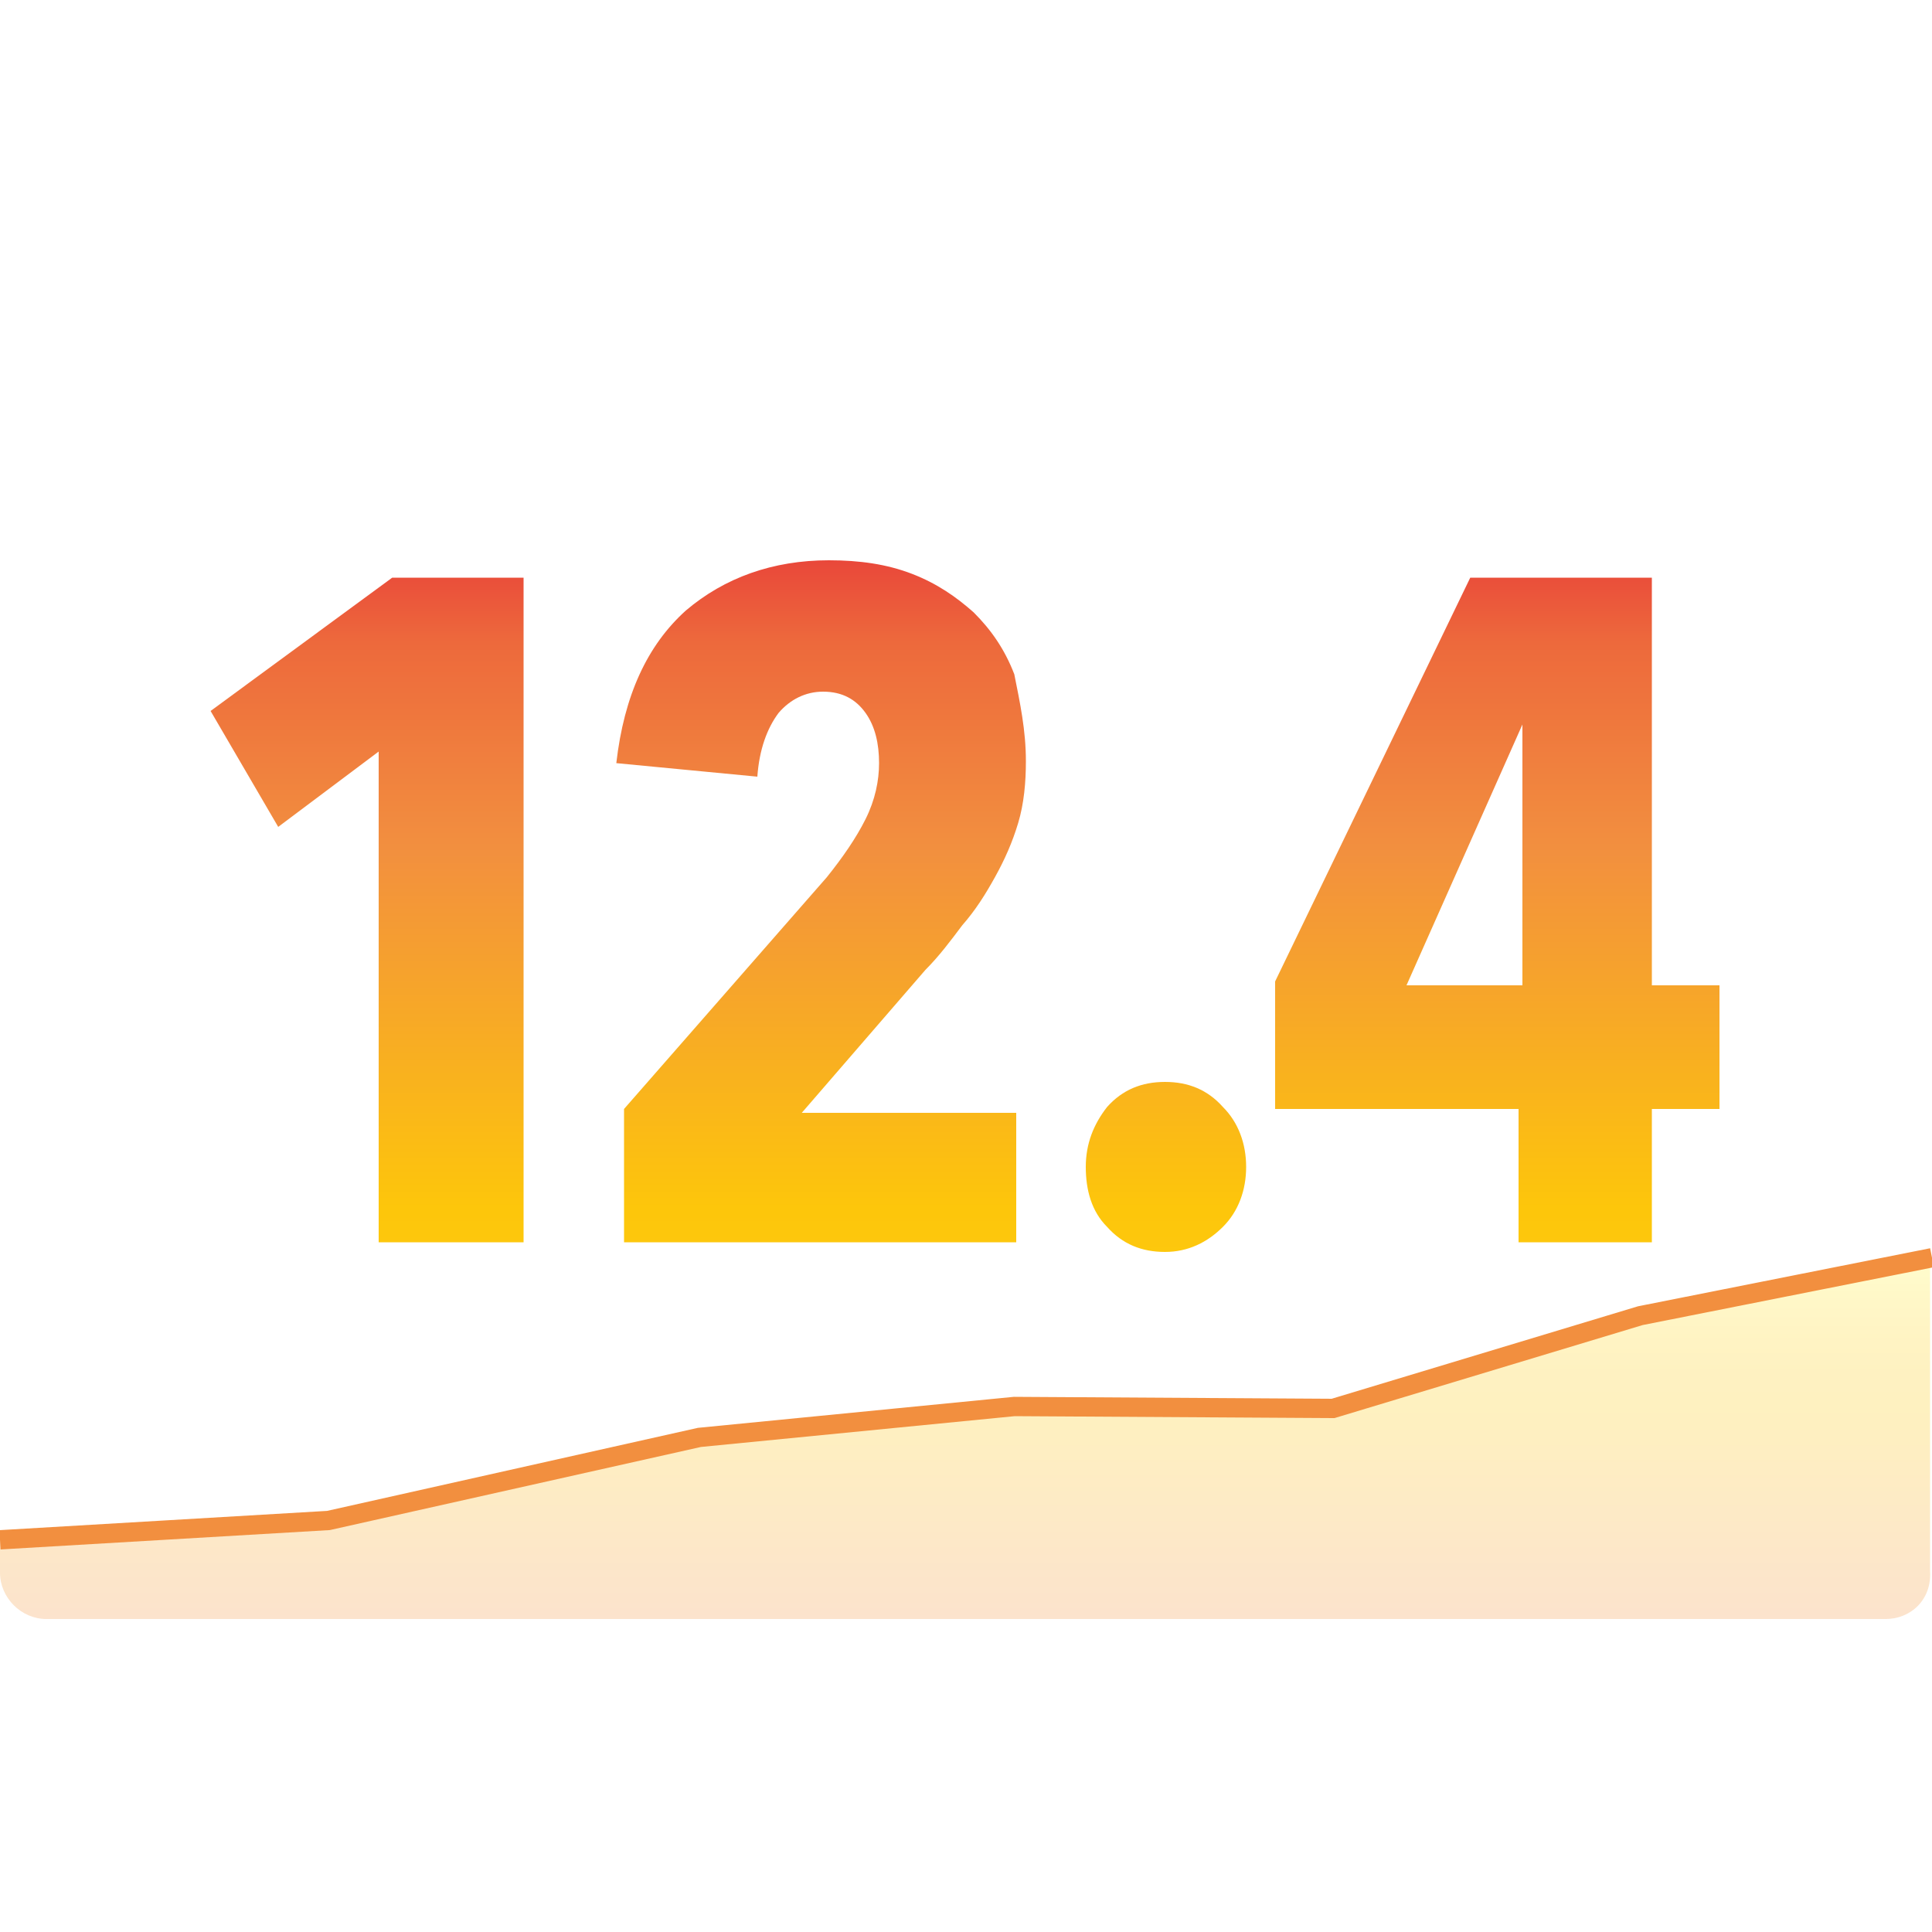
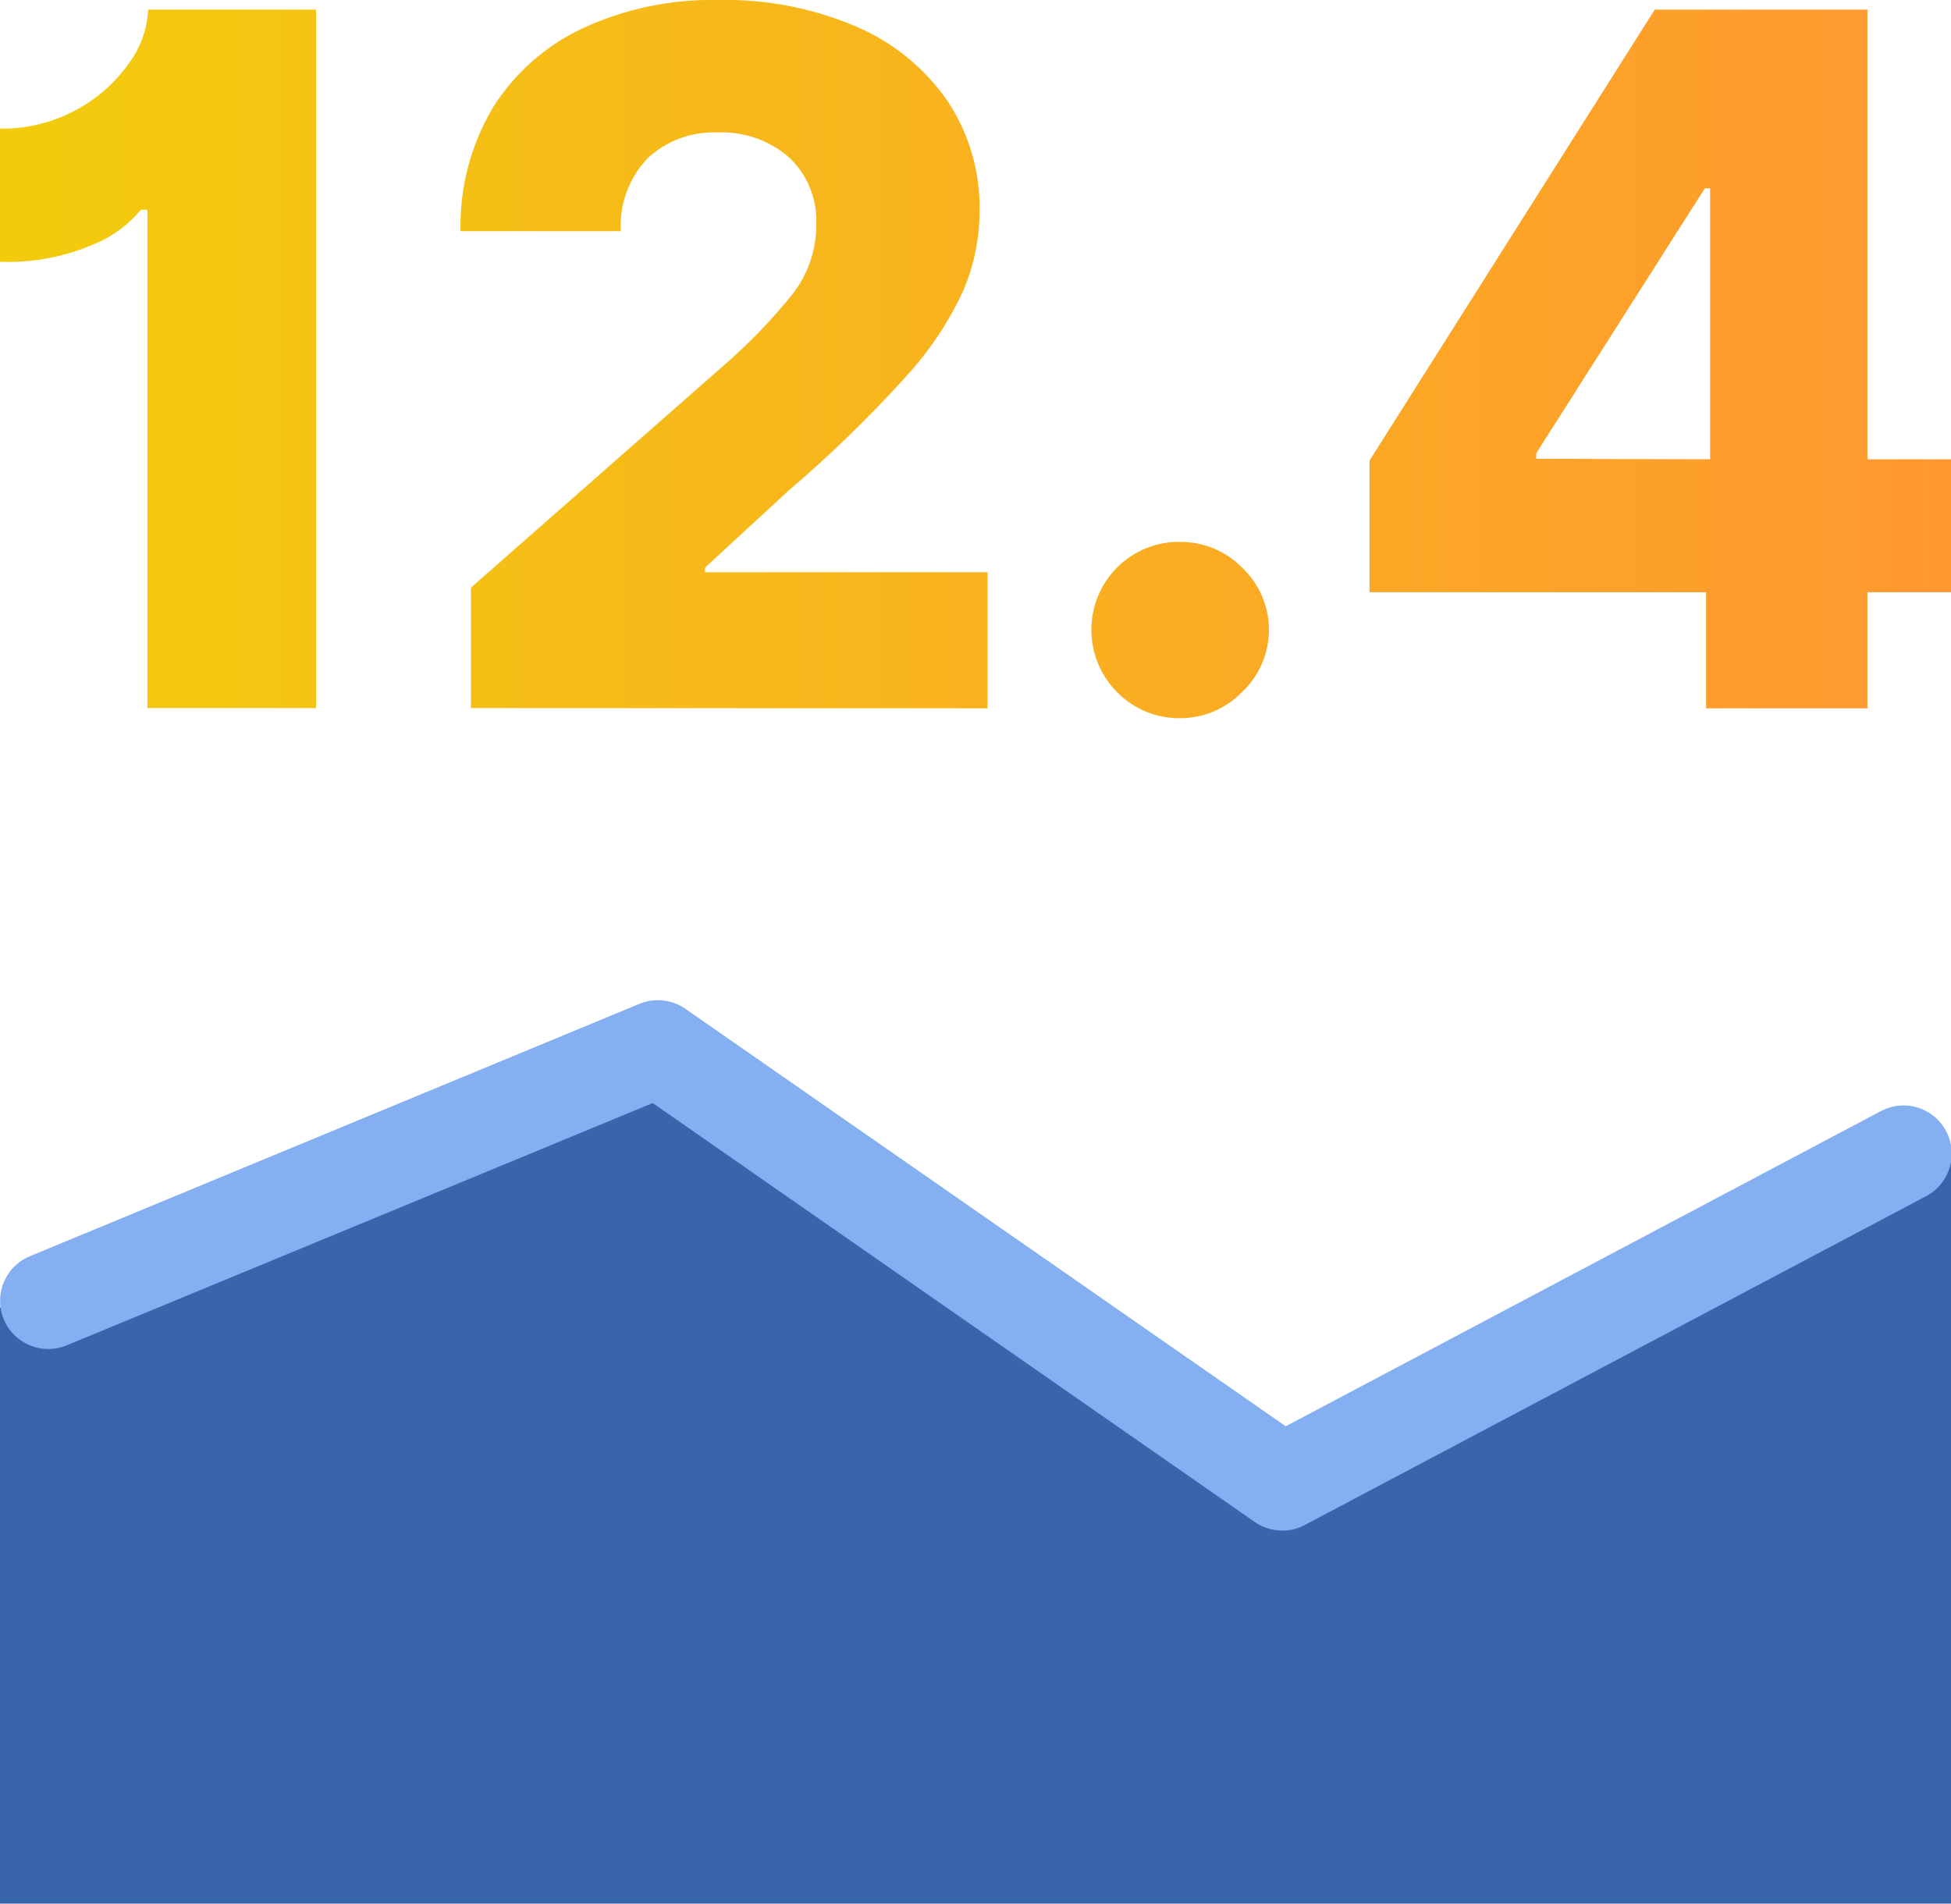
- <svg xmlns="http://www.w3.org/2000/svg" version="1.1" id="Layer_1" x="0px" y="0px" width="100px" height="100px" viewBox="0 0 100 100" style="enable-background:new 0 0 100 100;" xml:space="preserve">
-   <style type="text/css">
- 	.st0{opacity:0.26;fill:url(#SVGID_1_);}
- 	.st1{fill:url(#SVGID_2_);}
- 	.st2{fill:url(#SVGID_3_);}
- 	.st3{fill:url(#SVGID_4_);}
- 	.st4{fill:url(#SVGID_5_);}
- 	.st5{fill:none;stroke:url(#SVGID_6_);stroke-miterlimit:10;}
- </style>
-   <g>
-     <linearGradient id="SVGID_1_" gradientUnits="userSpaceOnUse" x1="50" y1="65.67" x2="50" y2="93.568">
-       <stop offset="0" style="stop-color:#FFF23A" />
-       <stop offset="4.010540e-02" style="stop-color:#FEE62D" />
-       <stop offset="0.117" style="stop-color:#FED41A" />
-       <stop offset="0.196" style="stop-color:#FDC90F" />
-       <stop offset="0.281" style="stop-color:#FDC60B" />
-       <stop offset="0.668" style="stop-color:#F28F3F" />
-       <stop offset="0.888" style="stop-color:#ED693C" />
-       <stop offset="1" style="stop-color:#E83E39" />
+ <svg xmlns="http://www.w3.org/2000/svg" viewBox="0 0 81 79.04">
+   <defs>
+     <style>.cls-1{fill:url(#linear-gradient);}.cls-2{fill:#3865ab;}.cls-3{fill:#84aff1;}</style>
+     <linearGradient id="linear-gradient" y1="14.91" x2="81" y2="14.91" gradientUnits="userSpaceOnUse">
+       <stop offset="0" stop-color="#f2cc0c" />
+       <stop offset="1" stop-color="#ff9830" />
    </linearGradient>
-     <path class="st0" d="M97.6,83.8H2.4c-1.3,0-2.4-1.1-2.4-2.4v-1.8l17-1l19.2-4.3l16.3-1.6l16.5,0l15.8-4.7l15.1-3v16.3   C100,82.8,98.9,83.8,97.6,83.8z" />
-     <g>
-       <linearGradient id="SVGID_2_" gradientUnits="userSpaceOnUse" x1="19.098" y1="76.078" x2="19.098" y2="27.803">
-         <stop offset="0" style="stop-color:#FFF23A" />
-         <stop offset="4.010540e-02" style="stop-color:#FEE62D" />
-         <stop offset="0.117" style="stop-color:#FED41A" />
-         <stop offset="0.196" style="stop-color:#FDC90F" />
-         <stop offset="0.281" style="stop-color:#FDC60B" />
-         <stop offset="0.668" style="stop-color:#F28F3F" />
-         <stop offset="0.888" style="stop-color:#ED693C" />
-         <stop offset="1" style="stop-color:#E83E39" />
-       </linearGradient>
-       <path class="st1" d="M19.6,64.3V38.9l-5.2,3.9l-3.5-6l9.4-6.9h6.8v34.4H19.6z" />
-       <linearGradient id="SVGID_3_" gradientUnits="userSpaceOnUse" x1="42.412" y1="76.078" x2="42.412" y2="27.803">
-         <stop offset="0" style="stop-color:#FFF23A" />
-         <stop offset="4.010540e-02" style="stop-color:#FEE62D" />
-         <stop offset="0.117" style="stop-color:#FED41A" />
-         <stop offset="0.196" style="stop-color:#FDC90F" />
-         <stop offset="0.281" style="stop-color:#FDC60B" />
-         <stop offset="0.668" style="stop-color:#F28F3F" />
-         <stop offset="0.888" style="stop-color:#ED693C" />
-         <stop offset="1" style="stop-color:#E83E39" />
-       </linearGradient>
-       <path class="st2" d="M53.1,39.4c0,1.1-0.1,2.2-0.4,3.2c-0.3,1-0.7,1.9-1.2,2.8c-0.5,0.9-1,1.7-1.7,2.5c-0.6,0.8-1.2,1.6-1.9,2.3    l-6.4,7.4h11.1v6.7H32.3v-6.9l10.5-12c0.8-1,1.5-2,2-3c0.5-1,0.7-2,0.7-2.9c0-1-0.2-1.9-0.7-2.6c-0.5-0.7-1.2-1.1-2.2-1.1    c-0.9,0-1.7,0.4-2.3,1.1c-0.6,0.8-1,1.9-1.1,3.3l-7.3-0.7c0.4-3.5,1.6-6.1,3.6-7.9c2-1.7,4.5-2.6,7.4-2.6c1.6,0,3,0.2,4.3,0.7    c1.3,0.5,2.3,1.2,3.2,2c0.9,0.9,1.6,1.9,2.1,3.2C52.8,36.4,53.1,37.8,53.1,39.4z" />
-       <linearGradient id="SVGID_4_" gradientUnits="userSpaceOnUse" x1="60.374" y1="76.078" x2="60.374" y2="27.803">
-         <stop offset="0" style="stop-color:#FFF23A" />
-         <stop offset="4.010540e-02" style="stop-color:#FEE62D" />
-         <stop offset="0.117" style="stop-color:#FED41A" />
-         <stop offset="0.196" style="stop-color:#FDC90F" />
-         <stop offset="0.281" style="stop-color:#FDC60B" />
-         <stop offset="0.668" style="stop-color:#F28F3F" />
-         <stop offset="0.888" style="stop-color:#ED693C" />
-         <stop offset="1" style="stop-color:#E83E39" />
-       </linearGradient>
-       <path class="st3" d="M64.5,60.4c0,1.2-0.4,2.3-1.2,3.1c-0.8,0.8-1.8,1.3-3,1.3c-1.2,0-2.2-0.4-3-1.3c-0.8-0.8-1.1-1.9-1.1-3.1    c0-1.2,0.4-2.2,1.1-3.1c0.8-0.9,1.8-1.3,3-1.3c1.2,0,2.2,0.4,3,1.3C64.1,58.1,64.5,59.2,64.5,60.4z" />
-       <linearGradient id="SVGID_5_" gradientUnits="userSpaceOnUse" x1="77.523" y1="76.078" x2="77.523" y2="27.803">
-         <stop offset="0" style="stop-color:#FFF23A" />
-         <stop offset="4.010540e-02" style="stop-color:#FEE62D" />
-         <stop offset="0.117" style="stop-color:#FED41A" />
-         <stop offset="0.196" style="stop-color:#FDC90F" />
-         <stop offset="0.281" style="stop-color:#FDC60B" />
-         <stop offset="0.668" style="stop-color:#F28F3F" />
-         <stop offset="0.888" style="stop-color:#ED693C" />
-         <stop offset="1" style="stop-color:#E83E39" />
-       </linearGradient>
-       <path class="st4" d="M85.5,57.4v6.9h-6.9v-6.9H66v-6.6l10.1-20.9h9.4V51H89v6.4H85.5z M78.8,37.5L78.8,37.5l-6,13.5h6V37.5z" />
+   </defs>
+   <g id="Layer_2" data-name="Layer 2">
+     <g id="Layer_1-2" data-name="Layer 1">
+       <path class="cls-1" d="M13.12.4v29h-7V8.71H5.85a5,5,0,0,1-2,1.45A8.94,8.94,0,0,1,0,10.87V5.34a6.39,6.39,0,0,0,3.13-.76,6.36,6.36,0,0,0,2.2-1.92A4.07,4.07,0,0,0,6.15.4Zm6.43,29v-5L30.13,15.1a22.8,22.8,0,0,0,2.76-2.87,4.67,4.67,0,0,0,1-2.91A3.6,3.6,0,0,0,32.72,6.5a4.23,4.23,0,0,0-2.93-1,4,4,0,0,0-2.91,1.08A4.08,4.08,0,0,0,25.77,9.6H19.12a9.6,9.6,0,0,1,1.33-5.11A8.79,8.79,0,0,1,24.2,1.17,12.74,12.74,0,0,1,29.82,0a13.77,13.77,0,0,1,5.74,1.11,8.81,8.81,0,0,1,3.77,3.07,8,8,0,0,1,1.34,4.59A8.48,8.48,0,0,1,40,12.05a13.83,13.83,0,0,1-2.4,3.6,52.32,52.32,0,0,1-4.86,4.72l-3.47,3.2v.19H41v5.65ZM49,29.82a3.59,3.59,0,0,1-2.62-1.08,3.67,3.67,0,0,1,0-5.18A3.62,3.62,0,0,1,49,22.5a3.58,3.58,0,0,1,2.56,1.06,3.55,3.55,0,0,1,0,5.18A3.56,3.56,0,0,1,49,29.82Zm7.86-5.23V19.12L68.7.4h8.83V19.07H81v5.52H77.53v4.82h-6.7V24.59ZM71,19.07V7.82h-.22l-7,11v.23Z" />
+       <polygon class="cls-2" points="53.24 61.55 27.32 43.53 0 54.29 0 79.04 81 79.04 81 47.84 53.24 61.55" />
+       <path class="cls-3" d="M53.24,63.55a2,2,0,0,1-1.14-.35l-25-17.4L2.77,55.86a2,2,0,1,1-1.53-3.7L26.55,41.68a2,2,0,0,1,1.91.21L53.38,59.22,78.06,46.15a2,2,0,1,1,1.88,3.53L54.17,63.32A1.91,1.91,0,0,1,53.24,63.55Z" />
    </g>
-     <linearGradient id="SVGID_6_" gradientUnits="userSpaceOnUse" x1="-2.852199e-02" y1="72.398" x2="100.098" y2="72.398">
-       <stop offset="0" style="stop-color:#F28F3F" />
-       <stop offset="1" style="stop-color:#F28F3F" />
-     </linearGradient>
-     <polyline class="st5" points="0,79.7 17,78.7 36.2,74.4 52.5,72.8 69,72.9 84.9,68.1 100,65.1  " />
  </g>
</svg>
